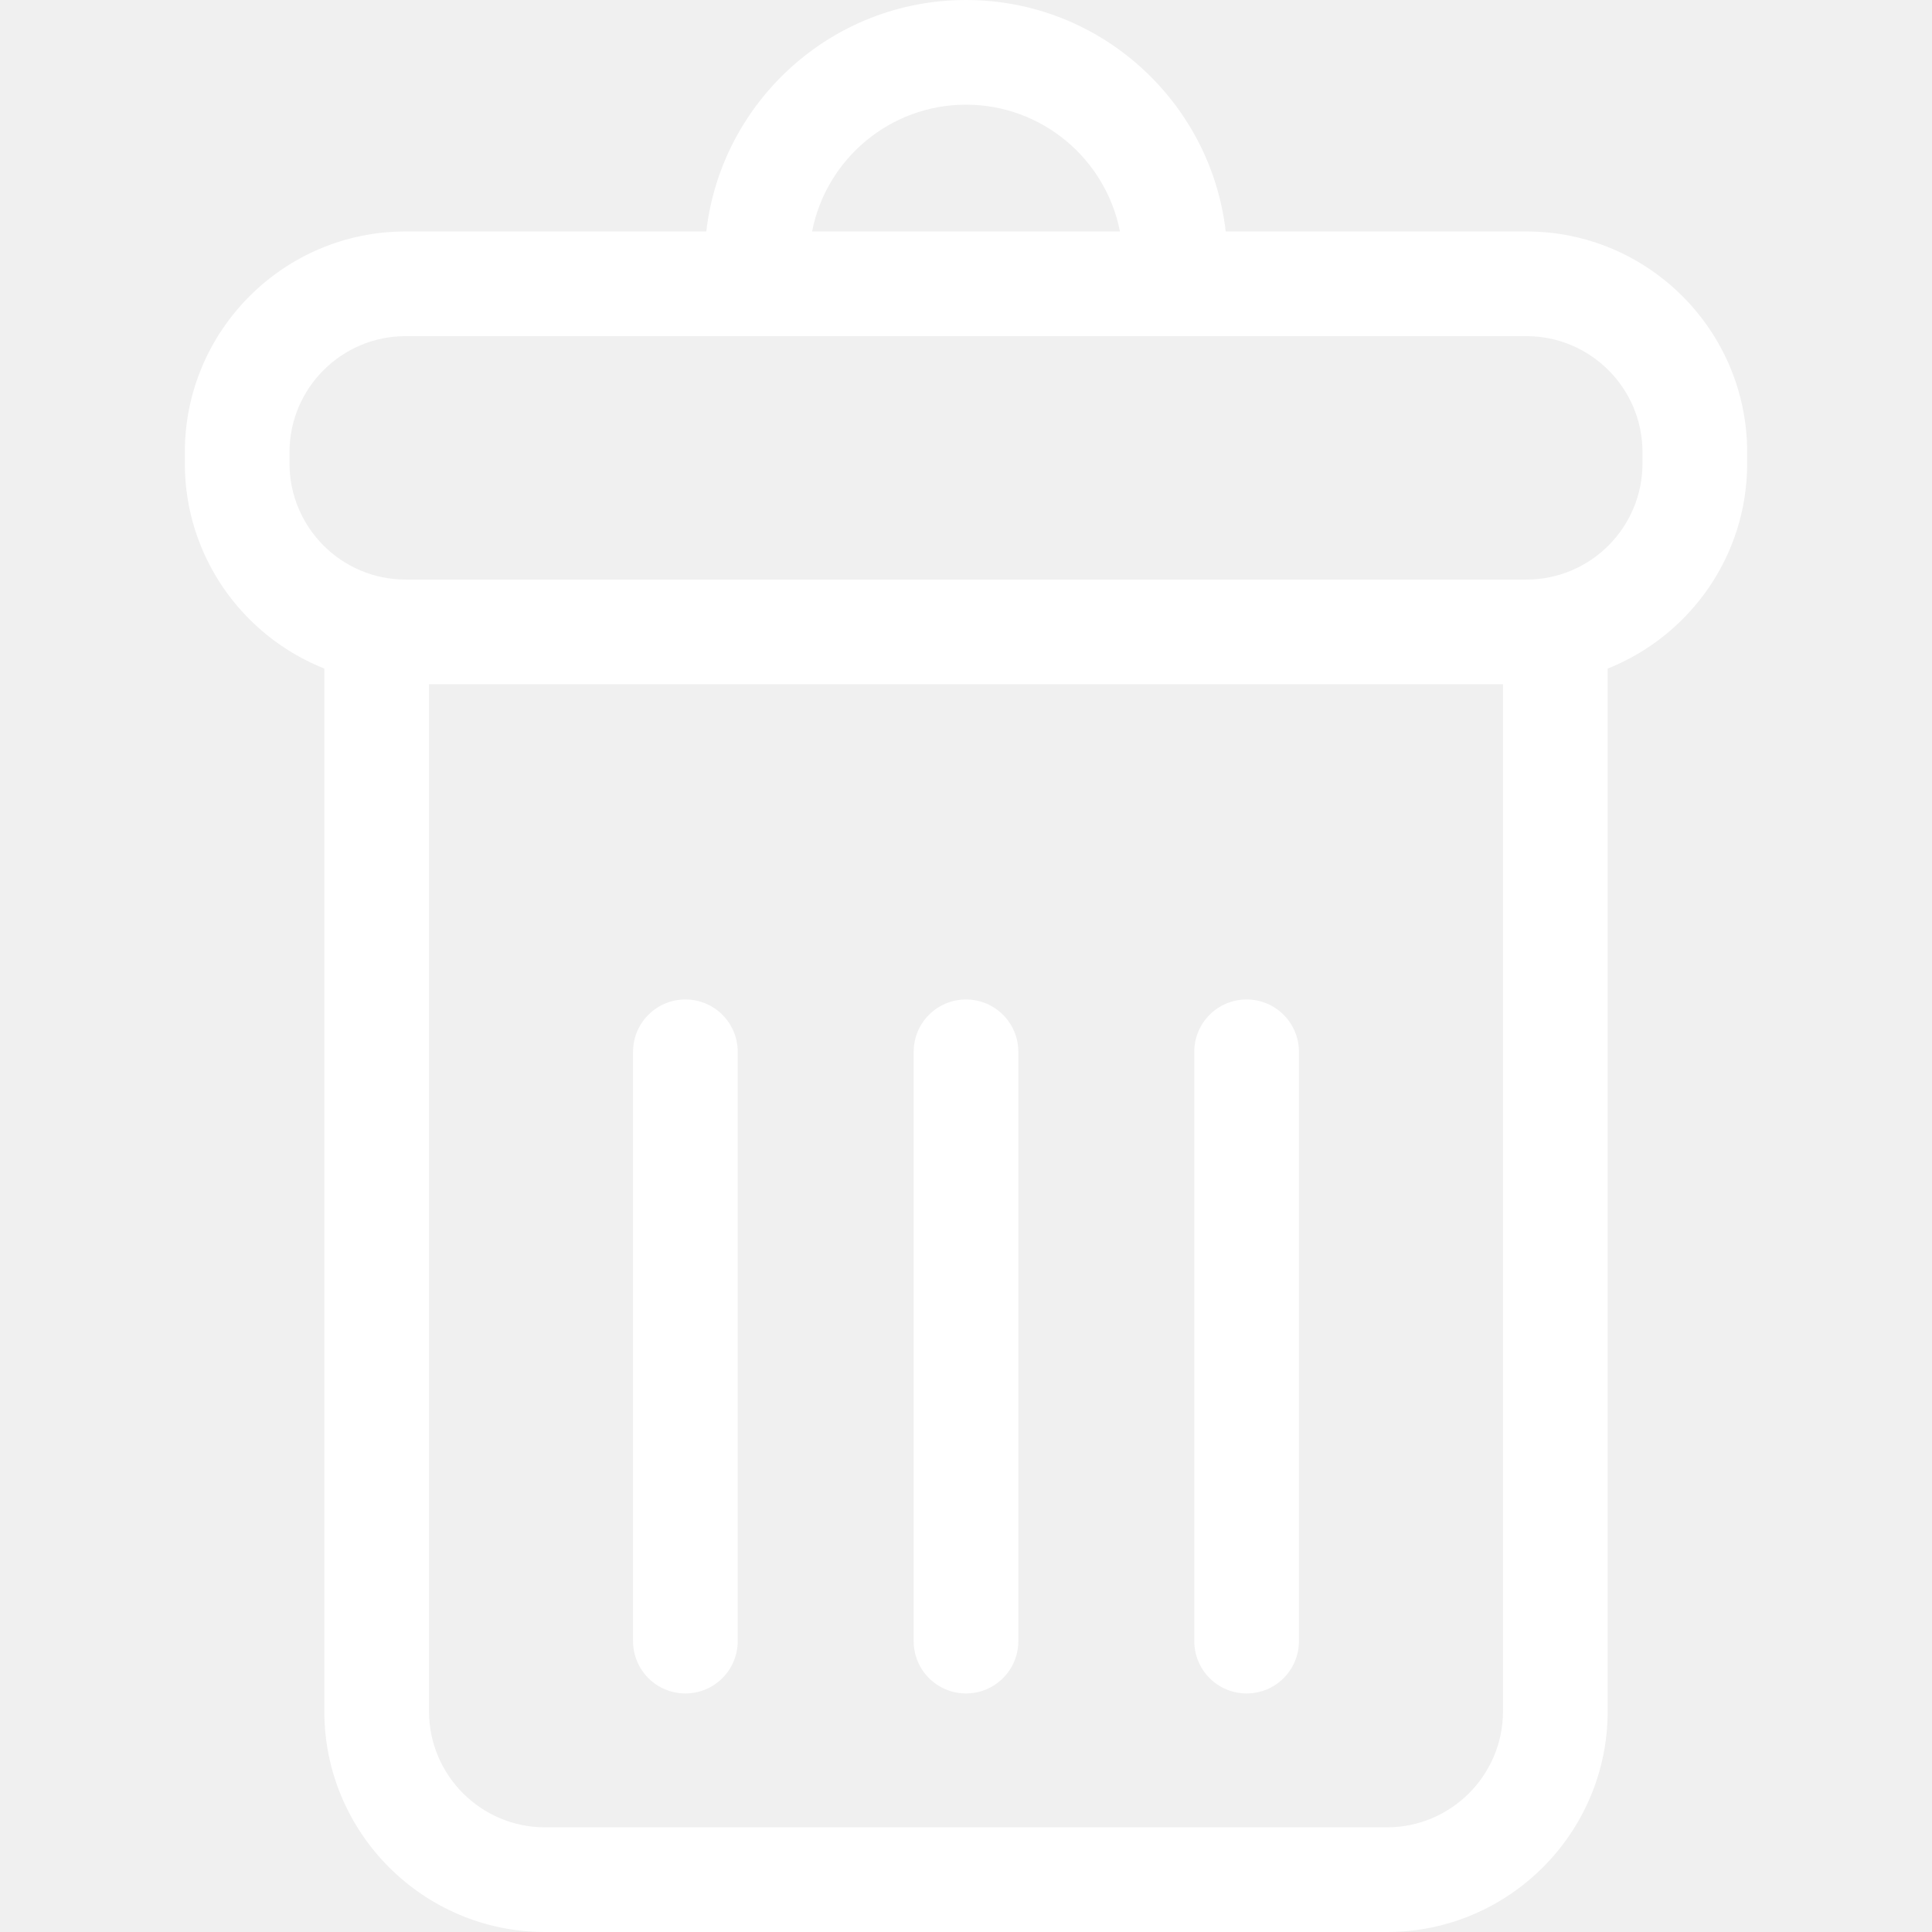
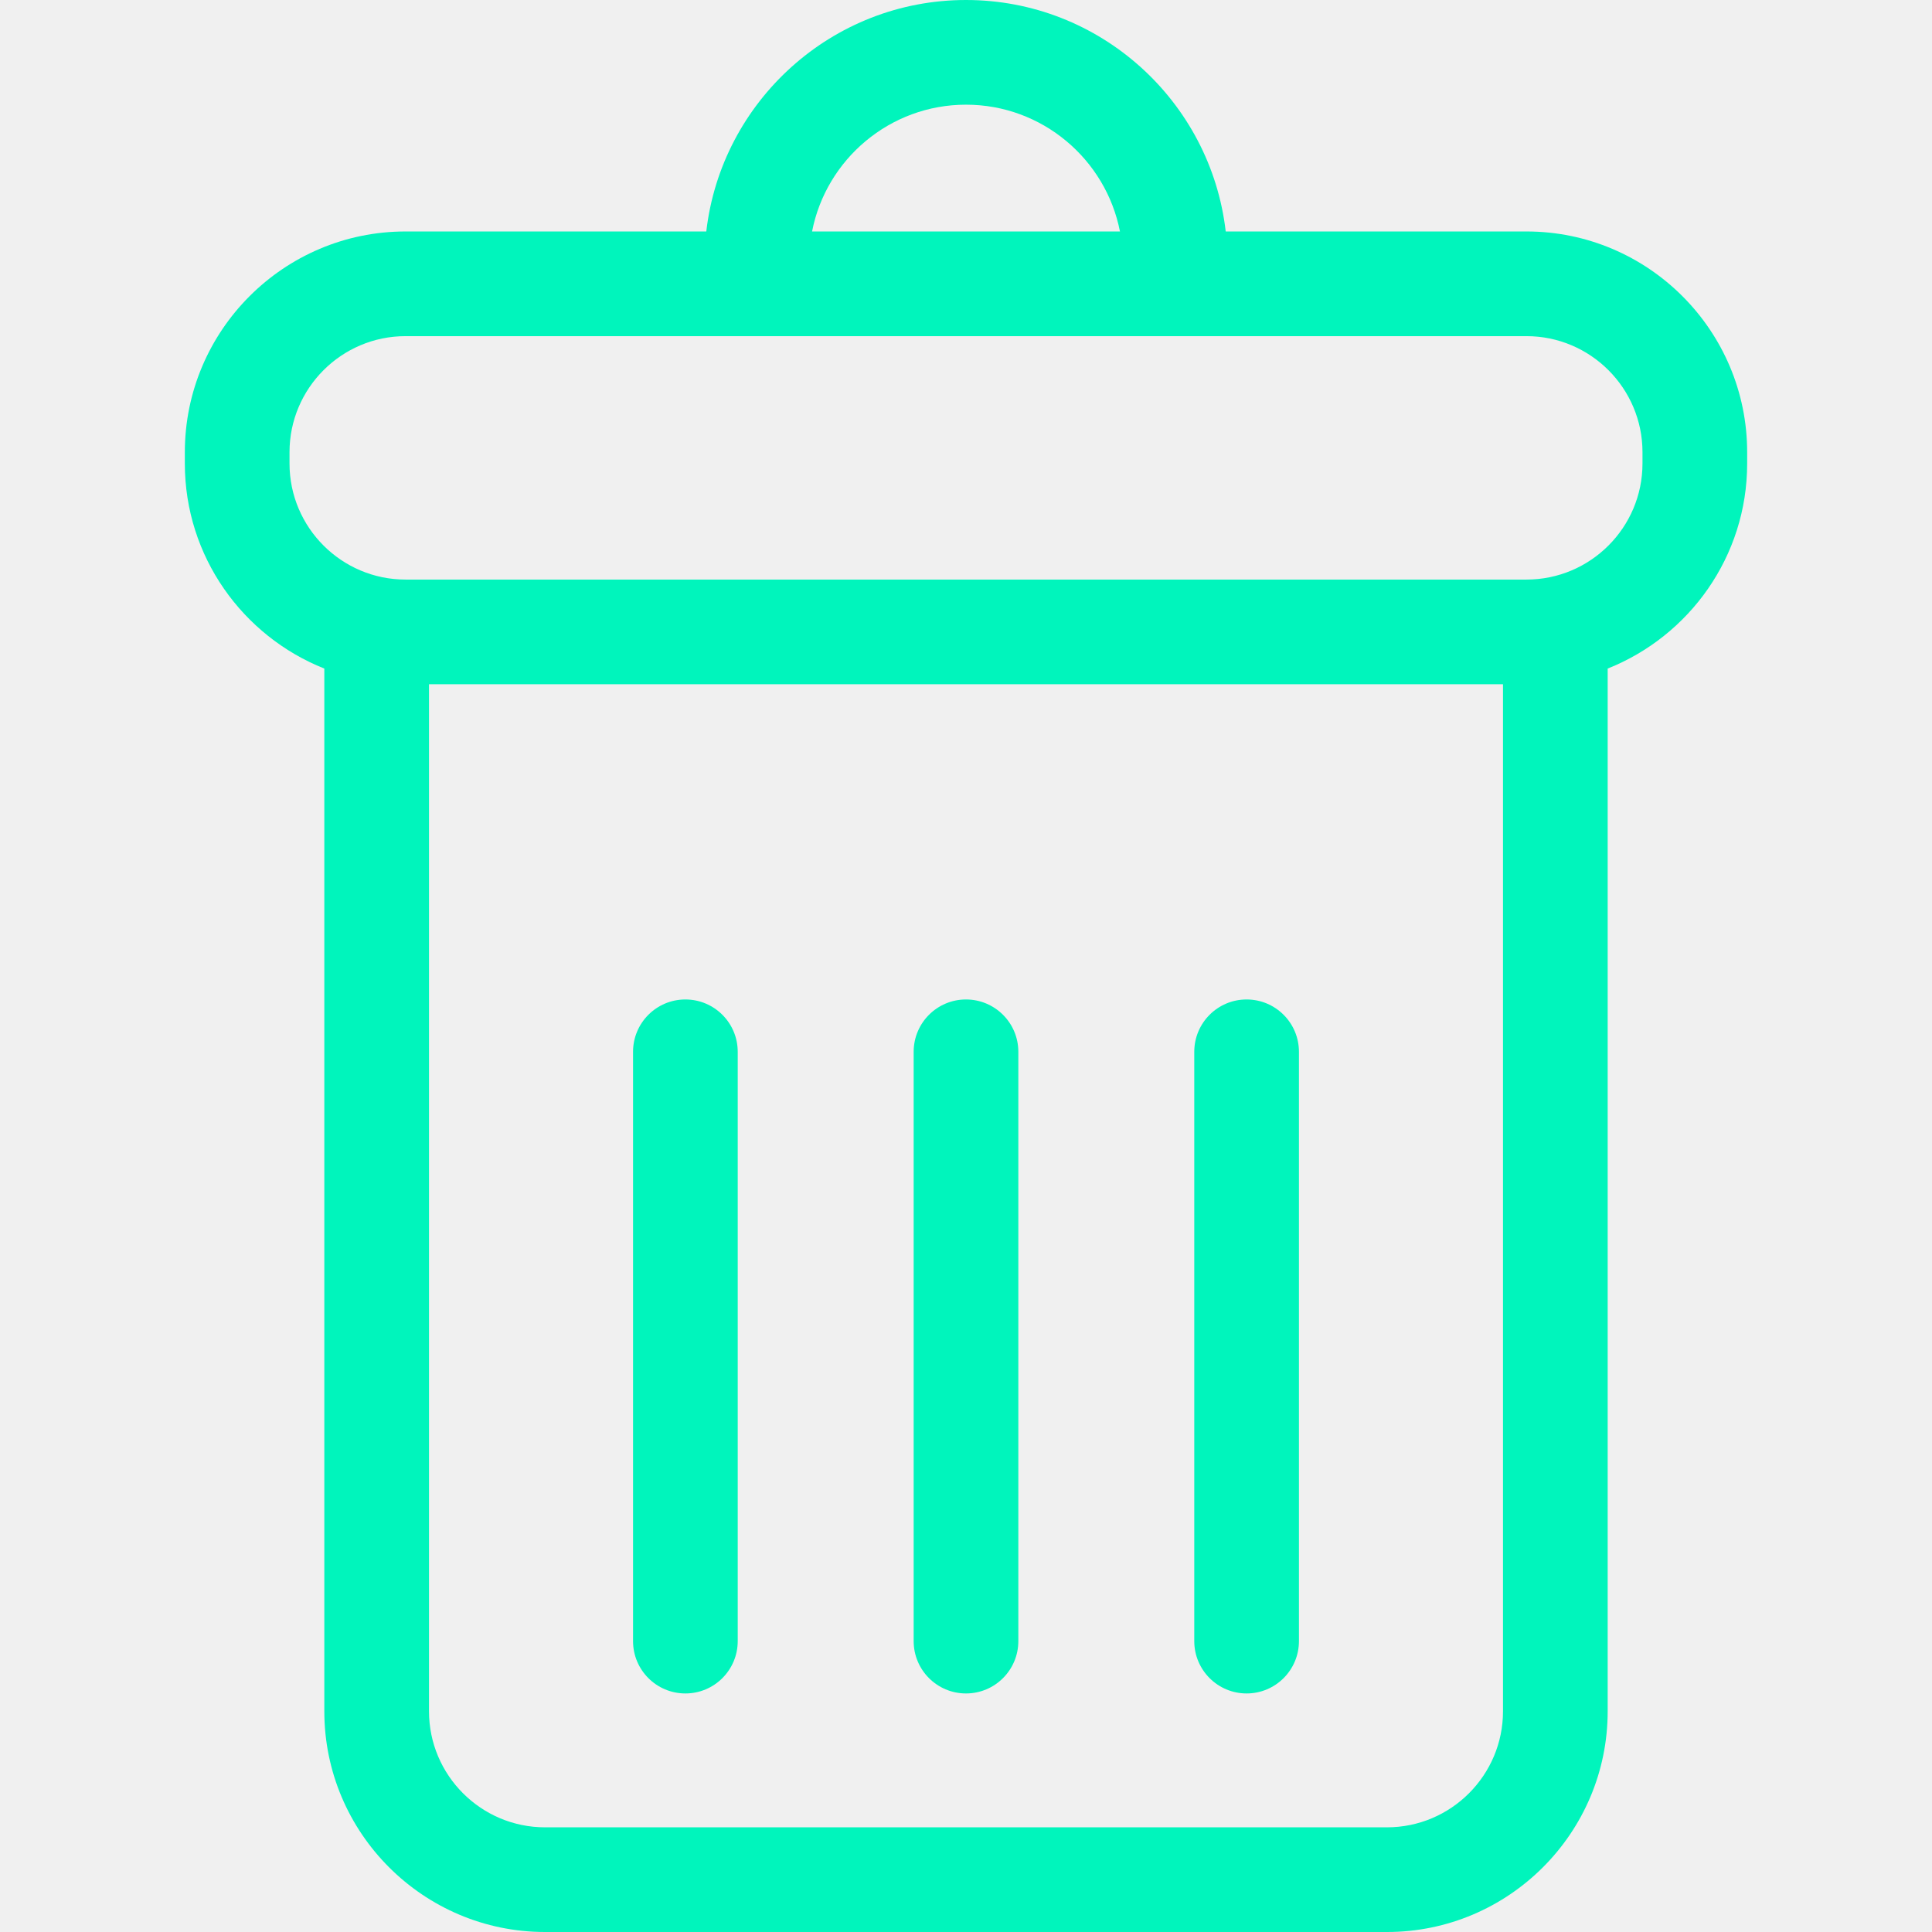
- <svg xmlns="http://www.w3.org/2000/svg" fill="white" version="1.1" id="Capa_1" x="0px" y="0px" width="482.428px" height="482.429px" viewBox="0 0 482.428 482.429" style="enable-background:new 0 0 482.428 482.429;" xml:space="preserve">
+ <svg xmlns="http://www.w3.org/2000/svg" fill="#00f5bc" version="1.1" id="Capa_1" x="0px" y="0px" width="482.428px" height="482.429px" viewBox="0 0 482.428 482.429" style="enable-background:new 0 0 482.428 482.429;" xml:space="preserve">
  <g>
    <g>
      <path d="M381.163,57.799h-75.094C302.323,25.316,274.686,0,241.214,0c-33.471,0-61.104,25.315-64.85,57.799h-75.098    c-30.39,0-55.111,24.728-55.111,55.117v2.828c0,23.223,14.46,43.1,34.83,51.199v260.369c0,30.39,24.724,55.117,55.112,55.117    h210.236c30.389,0,55.111-24.729,55.111-55.117V166.944c20.369-8.1,34.83-27.977,34.83-51.199v-2.828    C436.274,82.527,411.551,57.799,381.163,57.799z M241.214,26.139c19.037,0,34.927,13.645,38.443,31.66h-76.879    C206.293,39.783,222.184,26.139,241.214,26.139z M375.305,427.312c0,15.978-13,28.979-28.973,28.979H136.096    c-15.973,0-28.973-13.002-28.973-28.979V170.861h268.182V427.312z M410.135,115.744c0,15.978-13,28.979-28.973,28.979H101.266    c-15.973,0-28.973-13.001-28.973-28.979v-2.828c0-15.978,13-28.979,28.973-28.979h279.897c15.973,0,28.973,13.001,28.973,28.979    V115.744z" />
      <path d="M171.144,422.863c7.218,0,13.069-5.853,13.069-13.068V262.641c0-7.216-5.852-13.07-13.069-13.07    c-7.217,0-13.069,5.854-13.069,13.07v147.154C158.074,417.012,163.926,422.863,171.144,422.863z" />
      <path d="M241.214,422.863c7.218,0,13.07-5.853,13.07-13.068V262.641c0-7.216-5.854-13.07-13.07-13.07    c-7.217,0-13.069,5.854-13.069,13.07v147.154C228.145,417.012,233.996,422.863,241.214,422.863z" />
      <path d="M311.284,422.863c7.217,0,13.068-5.853,13.068-13.068V262.641c0-7.216-5.852-13.07-13.068-13.07    c-7.219,0-13.07,5.854-13.07,13.07v147.154C298.213,417.012,304.067,422.863,311.284,422.863z" />
    </g>
  </g>
  <g>
</g>
  <g>
</g>
  <g>
</g>
  <g>
</g>
  <g>
</g>
  <g>
</g>
  <g>
</g>
  <g>
</g>
  <g>
</g>
  <g>
</g>
  <g>
</g>
  <g>
</g>
  <g>
</g>
  <g>
</g>
  <g>
</g>
</svg>
